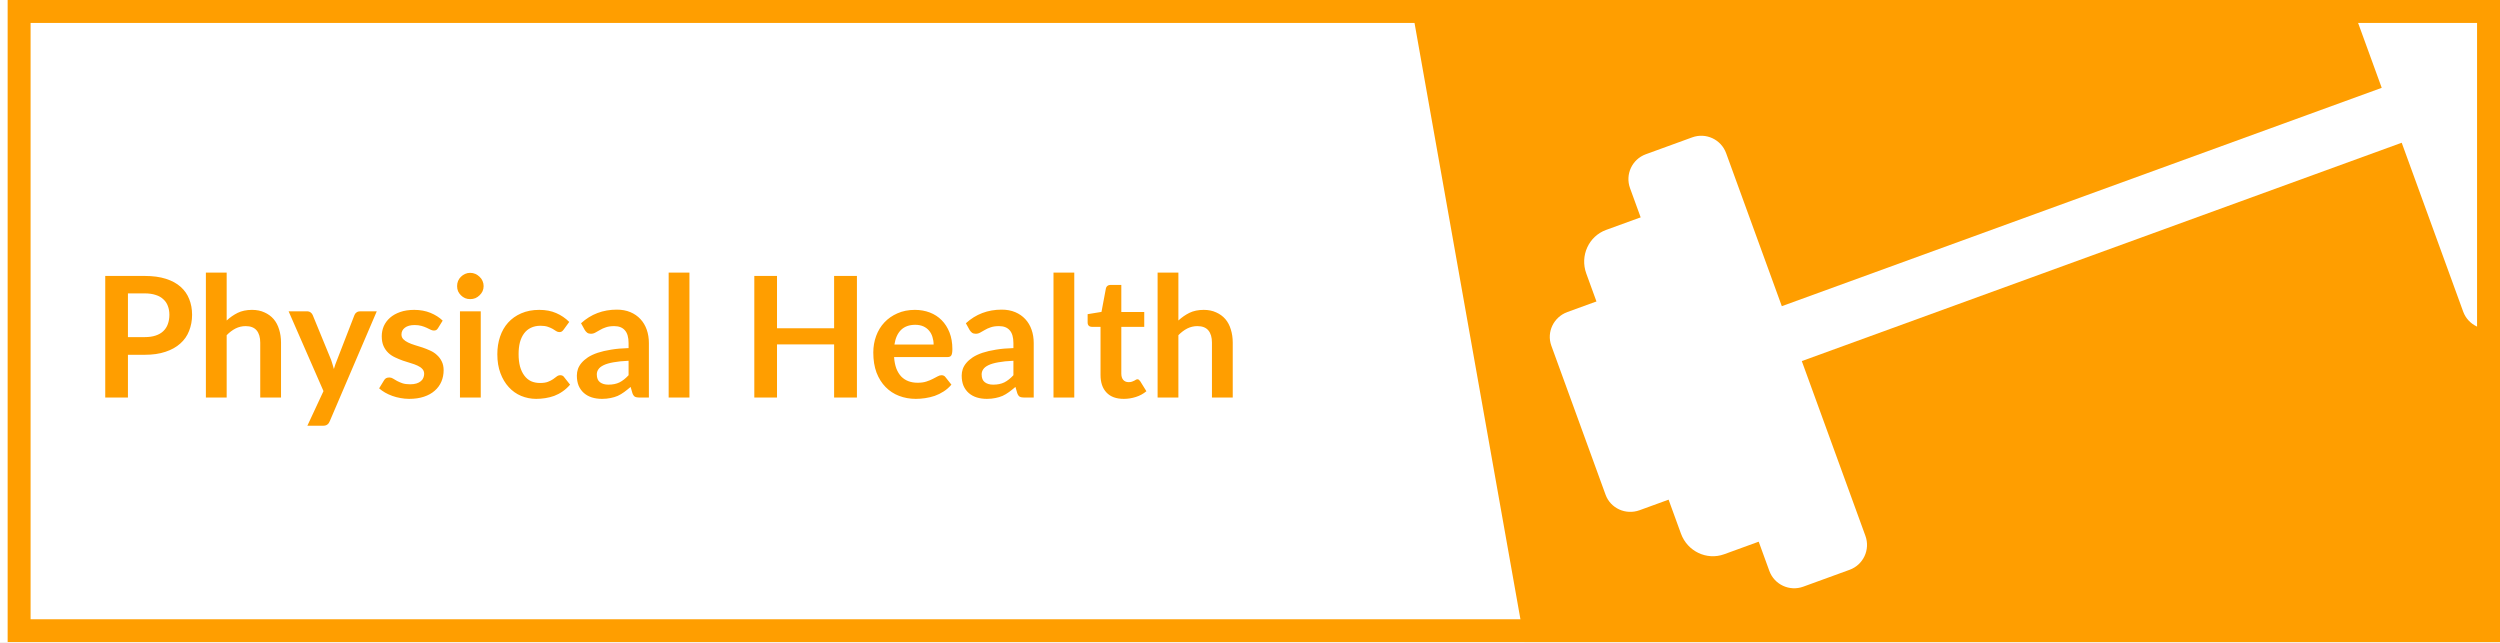
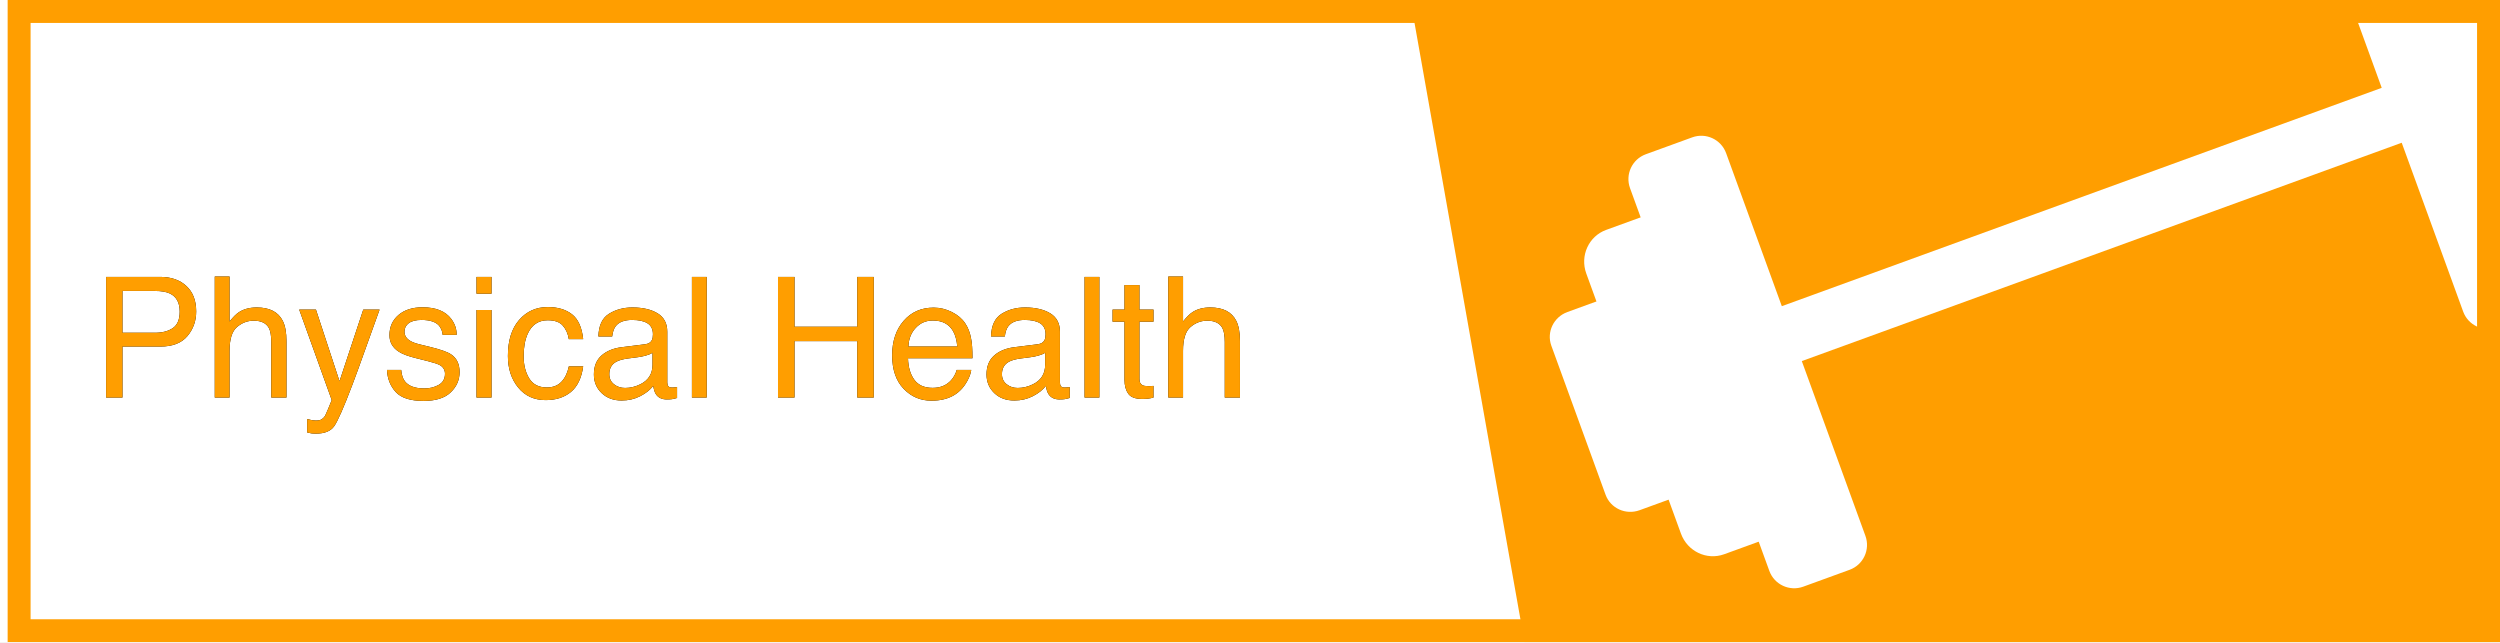
<svg xmlns="http://www.w3.org/2000/svg" xmlns:xlink="http://www.w3.org/1999/xlink" width="327px" height="84px" viewBox="0 0 327 84" version="1.1">
  <defs>
    <rect id="path-1" x="0" y="0" width="327" height="84" />
+     <path d="M1.88,5.22 L8.98,5.22 C10.384,5.22 11.516,5.615 12.375,6.407 C13.234,7.198 13.664,8.31 13.664,9.742 C13.664,10.974 13.281,12.046 12.515,12.959 C11.748,13.873 10.57,14.329 8.98,14.329 L4.018,14.329 L4.018,21 L1.88,21 L1.88,5.22 Z M11.505,9.753 C11.505,8.593 11.075,7.805 10.216,7.39 C9.743,7.168 9.095,7.057 8.271,7.057 L4.018,7.057 L4.018,12.524 L8.271,12.524 C9.231,12.524 10.01,12.32 10.608,11.912 C11.206,11.504 11.505,10.784 11.505,9.753 Z M16.092,5.166 L18.025,5.166 L18.025,11.053 C18.484,10.473 18.896,10.064 19.261,9.828 C19.884,9.42 20.661,9.216 21.592,9.216 C23.26,9.216 24.392,9.799 24.986,10.967 C25.309,11.604 25.47,12.489 25.47,13.62 L25.47,21 L23.482,21 L23.482,13.749 C23.482,12.904 23.375,12.285 23.16,11.891 C22.809,11.26 22.15,10.945 21.184,10.945 C20.382,10.945 19.655,11.221 19.003,11.772 C18.351,12.324 18.025,13.366 18.025,14.898 L18.025,21 L16.092,21 L16.092,5.166 Z M35.514,9.495 L37.651,9.495 C37.379,10.233 36.774,11.916 35.836,14.544 C35.134,16.521 34.547,18.132 34.074,19.378 C32.957,22.314 32.169,24.104 31.711,24.749 C31.253,25.394 30.465,25.716 29.348,25.716 C29.076,25.716 28.866,25.705 28.719,25.684 C28.572,25.662 28.392,25.623 28.177,25.565 L28.177,23.804 C28.513,23.897 28.757,23.954 28.907,23.976 C29.058,23.997 29.19,24.008 29.305,24.008 C29.663,24.008 29.926,23.949 30.094,23.831 C30.263,23.712 30.404,23.567 30.519,23.396 C30.554,23.338 30.683,23.045 30.905,22.515 C31.127,21.985 31.288,21.591 31.389,21.333 L27.135,9.495 L29.326,9.495 L32.409,18.862 L35.514,9.495 Z M40.477,17.391 C40.534,18.035 40.695,18.529 40.96,18.873 C41.447,19.496 42.292,19.808 43.495,19.808 C44.211,19.808 44.841,19.652 45.386,19.34 C45.93,19.029 46.202,18.547 46.202,17.896 C46.202,17.401 45.984,17.025 45.547,16.768 C45.268,16.61 44.716,16.427 43.893,16.22 L42.356,15.833 C41.375,15.59 40.652,15.317 40.187,15.017 C39.356,14.494 38.94,13.771 38.94,12.847 C38.94,11.758 39.333,10.877 40.117,10.204 C40.901,9.531 41.955,9.194 43.28,9.194 C45.013,9.194 46.263,9.703 47.029,10.72 C47.509,11.364 47.742,12.059 47.728,12.804 L45.901,12.804 C45.866,12.367 45.712,11.969 45.439,11.611 C44.995,11.103 44.226,10.849 43.13,10.849 C42.399,10.849 41.846,10.988 41.47,11.268 C41.094,11.547 40.906,11.916 40.906,12.374 C40.906,12.875 41.153,13.276 41.647,13.577 C41.934,13.756 42.356,13.914 42.915,14.05 L44.193,14.361 C45.583,14.698 46.514,15.024 46.986,15.339 C47.738,15.833 48.114,16.61 48.114,17.67 C48.114,18.694 47.726,19.578 46.949,20.323 C46.172,21.068 44.988,21.44 43.398,21.44 C41.687,21.44 40.475,21.052 39.762,20.275 C39.05,19.498 38.668,18.536 38.618,17.391 L40.477,17.391 Z M50.327,9.549 L52.293,9.549 L52.293,21 L50.327,21 L50.327,9.549 Z M50.327,5.22 L52.293,5.22 L52.293,7.411 L50.327,7.411 L50.327,5.22 Z M59.651,9.162 C60.948,9.162 62.002,9.477 62.815,10.107 C63.628,10.738 64.117,11.823 64.281,13.362 L62.401,13.362 C62.287,12.653 62.025,12.064 61.617,11.595 C61.209,11.126 60.554,10.892 59.651,10.892 C58.42,10.892 57.539,11.493 57.009,12.696 C56.665,13.477 56.493,14.44 56.493,15.586 C56.493,16.739 56.737,17.709 57.224,18.497 C57.711,19.285 58.477,19.679 59.522,19.679 C60.325,19.679 60.96,19.433 61.429,18.943 C61.898,18.452 62.222,17.781 62.401,16.929 L64.281,16.929 C64.066,18.454 63.529,19.569 62.67,20.275 C61.811,20.98 60.711,21.333 59.372,21.333 C57.868,21.333 56.669,20.783 55.773,19.684 C54.878,18.585 54.431,17.212 54.431,15.564 C54.431,13.545 54.921,11.973 55.902,10.849 C56.883,9.724 58.133,9.162 59.651,9.162 Z M67.697,17.938 C67.697,18.497 67.901,18.937 68.31,19.26 C68.718,19.582 69.201,19.743 69.76,19.743 C70.44,19.743 71.099,19.586 71.736,19.271 C72.811,18.748 73.348,17.892 73.348,16.703 L73.348,15.146 C73.111,15.296 72.807,15.421 72.435,15.521 C72.062,15.622 71.697,15.693 71.339,15.736 L70.168,15.887 C69.466,15.98 68.94,16.127 68.589,16.327 C67.994,16.664 67.697,17.201 67.697,17.938 Z M72.381,14.028 C72.825,13.971 73.122,13.785 73.272,13.47 C73.358,13.298 73.401,13.051 73.401,12.729 C73.401,12.07 73.167,11.592 72.698,11.294 C72.229,10.997 71.557,10.849 70.684,10.849 C69.674,10.849 68.958,11.121 68.535,11.665 C68.299,11.966 68.145,12.413 68.073,13.008 L66.269,13.008 C66.304,11.59 66.764,10.603 67.649,10.048 C68.533,9.493 69.559,9.216 70.727,9.216 C72.08,9.216 73.179,9.474 74.024,9.989 C74.862,10.505 75.281,11.307 75.281,12.396 L75.281,19.023 C75.281,19.224 75.322,19.385 75.405,19.507 C75.487,19.629 75.661,19.689 75.926,19.689 C76.012,19.689 76.108,19.684 76.216,19.673 C76.323,19.663 76.438,19.646 76.56,19.625 L76.56,21.054 C76.259,21.14 76.03,21.193 75.872,21.215 C75.715,21.236 75.5,21.247 75.228,21.247 C74.562,21.247 74.078,21.011 73.777,20.538 C73.62,20.287 73.509,19.933 73.444,19.475 C73.05,19.99 72.485,20.438 71.747,20.817 C71.009,21.197 70.197,21.387 69.309,21.387 C68.242,21.387 67.37,21.063 66.693,20.415 C66.016,19.766 65.678,18.955 65.678,17.981 C65.678,16.914 66.011,16.087 66.677,15.5 C67.343,14.913 68.216,14.551 69.298,14.415 L72.381,14.028 Z M78.504,5.22 L80.438,5.22 L80.438,21 L78.504,21 L78.504,5.22 Z M89.762,5.22 L91.921,5.22 L91.921,11.74 L100.128,11.74 L100.128,5.22 L102.287,5.22 L102.287,21 L100.128,21 L100.128,13.62 L91.921,13.62 L91.921,21 L89.762,21 L89.762,5.22 Z M110.129,9.237 C110.945,9.237 111.737,9.429 112.503,9.812 C113.269,10.195 113.853,10.691 114.254,11.3 C114.641,11.88 114.898,12.557 115.027,13.33 C115.142,13.86 115.199,14.705 115.199,15.865 L106.767,15.865 C106.802,17.033 107.078,17.969 107.594,18.674 C108.109,19.38 108.908,19.732 109.989,19.732 C110.999,19.732 111.805,19.399 112.406,18.733 C112.75,18.347 112.993,17.899 113.137,17.391 L115.038,17.391 C114.988,17.813 114.821,18.284 114.539,18.803 C114.256,19.322 113.939,19.747 113.588,20.076 C113.001,20.649 112.274,21.036 111.407,21.236 C110.942,21.351 110.415,21.408 109.828,21.408 C108.396,21.408 107.182,20.887 106.187,19.845 C105.191,18.803 104.693,17.344 104.693,15.468 C104.693,13.62 105.195,12.12 106.197,10.967 C107.2,9.814 108.51,9.237 110.129,9.237 Z M113.212,14.329 C113.133,13.491 112.951,12.822 112.664,12.32 C112.134,11.389 111.25,10.924 110.011,10.924 C109.123,10.924 108.378,11.244 107.776,11.885 C107.175,12.526 106.856,13.341 106.82,14.329 L113.212,14.329 Z M119.056,17.938 C119.056,18.497 119.26,18.937 119.668,19.26 C120.076,19.582 120.56,19.743 121.118,19.743 C121.799,19.743 122.457,19.586 123.095,19.271 C124.169,18.748 124.706,17.892 124.706,16.703 L124.706,15.146 C124.47,15.296 124.165,15.421 123.793,15.521 C123.421,15.622 123.055,15.693 122.697,15.736 L121.526,15.887 C120.825,15.98 120.298,16.127 119.947,16.327 C119.353,16.664 119.056,17.201 119.056,17.938 Z M123.739,14.028 C124.183,13.971 124.48,13.785 124.631,13.47 C124.717,13.298 124.76,13.051 124.76,12.729 C124.76,12.07 124.525,11.592 124.056,11.294 C123.587,10.997 122.916,10.849 122.042,10.849 C121.032,10.849 120.316,11.121 119.894,11.665 C119.657,11.966 119.503,12.413 119.432,13.008 L117.627,13.008 C117.663,11.59 118.123,10.603 119.007,10.048 C119.892,9.493 120.918,9.216 122.085,9.216 C123.438,9.216 124.538,9.474 125.383,9.989 C126.221,10.505 126.64,11.307 126.64,12.396 L126.64,19.023 C126.64,19.224 126.681,19.385 126.763,19.507 C126.846,19.629 127.019,19.689 127.284,19.689 C127.37,19.689 127.467,19.684 127.574,19.673 C127.682,19.663 127.796,19.646 127.918,19.625 L127.918,21.054 C127.617,21.14 127.388,21.193 127.23,21.215 C127.073,21.236 126.858,21.247 126.586,21.247 C125.92,21.247 125.437,21.011 125.136,20.538 C124.978,20.287 124.867,19.933 124.803,19.475 C124.409,19.99 123.843,20.438 123.105,20.817 C122.368,21.197 121.555,21.387 120.667,21.387 C119.6,21.387 118.728,21.063 118.051,20.415 C117.375,19.766 117.036,18.955 117.036,17.981 C117.036,16.914 117.369,16.087 118.035,15.5 C118.701,14.913 119.575,14.551 120.656,14.415 L123.739,14.028 Z M129.862,5.22 L131.796,5.22 L131.796,21 L129.862,21 L129.862,5.22 Z M135.083,6.283 L137.038,6.283 L137.038,9.495 L138.875,9.495 L138.875,11.074 L137.038,11.074 L137.038,18.583 C137.038,18.984 137.174,19.253 137.446,19.389 C137.597,19.467 137.847,19.507 138.198,19.507 C138.291,19.507 138.392,19.505 138.499,19.501 C138.606,19.498 138.732,19.489 138.875,19.475 L138.875,21 C138.653,21.064 138.422,21.111 138.182,21.14 C137.942,21.168 137.683,21.183 137.403,21.183 C136.501,21.183 135.889,20.952 135.566,20.49 C135.244,20.028 135.083,19.428 135.083,18.69 L135.083,11.074 L133.525,11.074 L133.525,9.495 L135.083,9.495 L135.083,6.283 Z M140.809,5.166 L142.742,5.166 L142.742,11.053 C143.201,10.473 143.612,10.064 143.978,9.828 C144.601,9.42 145.378,9.216 146.309,9.216 C147.977,9.216 149.109,9.799 149.703,10.967 C150.025,11.604 150.187,12.489 150.187,13.62 L150.187,21 L148.199,21 L148.199,13.749 C148.199,12.904 148.092,12.285 147.877,11.891 C147.526,11.26 146.867,10.945 145.9,10.945 C145.098,10.945 144.371,11.221 143.72,11.772 C143.068,12.324 142.742,13.366 142.742,14.898 L142.742,21 L140.809,21 L140.809,5.166 Z" id="path-3" />
  </defs>
-   <g id="Sprint-3" stroke="none" stroke-width="1" fill="none" fill-rule="evenodd">
-     <g id="VIZ-Discover---UPDATED-NEW" transform="translate(-24, -331)">
-       <g id="Group-11" transform="translate(24, 331)">
+   <g id="Page-1" stroke="none" stroke-width="1" fill="none" fill-rule="evenodd">
+     <g id="Physical-Health">
+       <g id="Mask" fill="#FFFFFF" fill-rule="nonzero">
+         <rect id="path-1" x="0" y="0" width="327" height="84" />
+       </g>
+       <g id="Clipped">
        <mask id="mask-2" fill="white">
          <use xlink:href="#path-1" />
        </mask>
-         <use id="Mask" fill="#FFFFFF" xlink:href="#path-1" />
-         <g mask="url(#mask-2)">
-           <g transform="translate(1, -25)">
-             <g id="Group-7" stroke-width="1" fill-rule="evenodd">
-               <polygon id="Rectangle-8" fill="#FF9E00" points="183.486 25 326 25 326 109 198.405 109" />
-               <g id="Asset-3" transform="translate(273.2002, 54.90206) scale(1, -1) rotate(20) translate(-273.2002, -54.90206) translate(200.2002, 23.90206)" fill="#FFFFFF" fill-rule="nonzero">
+         <g id="path-1" />
+         <g id="Group" mask="url(#mask-2)">
+           <g transform="translate(2, -22)">
+             <g id="Group-7">
+               <polygon id="Rectangle-8" fill="#FF9E00" fill-rule="nonzero" points="182.486 22 325 22 325 106 197.405 106" />
+               <g id="Asset-3" transform="translate(268.4414, 53.27014) scale(-1, 1) rotate(-160) translate(-268.4414, -53.27014) translate(199.4414, 22.27014)" fill="#FFFFFF" fill-rule="nonzero">
                <rect id="Rectangle-path" x="22.444" y="27.893" width="113.669" height="7.643" />
                <rect id="Rectangle-path" x="114.376" y="0.935" width="13.376" height="60.193" rx="3.46" />
                <path d="M126.081,8.459 L126.081,53.604 L133.352,53.604 C135.8,53.604 137.785,51.603 137.785,49.135 L137.785,12.929 C137.785,10.461 135.8,8.459 133.352,8.459 L126.081,8.459 Z" id="Shape" />
                <rect id="Rectangle-path" x="17.496" y="0.101" width="13.376" height="60.193" rx="3.46" />
                <path d="M20.004,7.625 L20.004,52.77 L12.689,52.77 C10.265,52.77 8.3,50.769 8.3,48.3 L8.3,12.095 C8.3,9.626 10.265,7.625 12.689,7.625 L20.004,7.625 Z" id="Shape" />
                <path d="M9.972,16.821 L9.972,44.41 L4.26,44.41 C2.341,44.41 0.784,42.887 0.775,41.002 L0.775,20.244 C0.775,18.353 2.335,16.821 4.26,16.821 L9.972,16.821 Z" id="Shape" />
              </g>
-               <rect id="Rectangle-7" stroke="#FF9E00" stroke-width="3" x="1.5" y="26.5" width="323" height="81" />
+               <rect id="Rectangle-7" stroke="#FF9E00" stroke-width="3" x="0.5" y="23.5" width="323" height="81" />
            </g>
-             <text id="Physical-Health" font-family="Lato-Bold, Lato" font-size="22" font-weight="bold" line-spacing="26">
-               <tspan x="11" y="77" fill="#FF9E00">Physical Health</tspan>
-             </text>
+             <g id="Physical-Health" transform="translate(10, 53)">
+               <g>
+                 <use fill="#000000" xlink:href="#path-3" />
+                 <use fill="#FF9E00" xlink:href="#path-3" />
+               </g>
+             </g>
          </g>
        </g>
      </g>
    </g>
  </g>
</svg>
